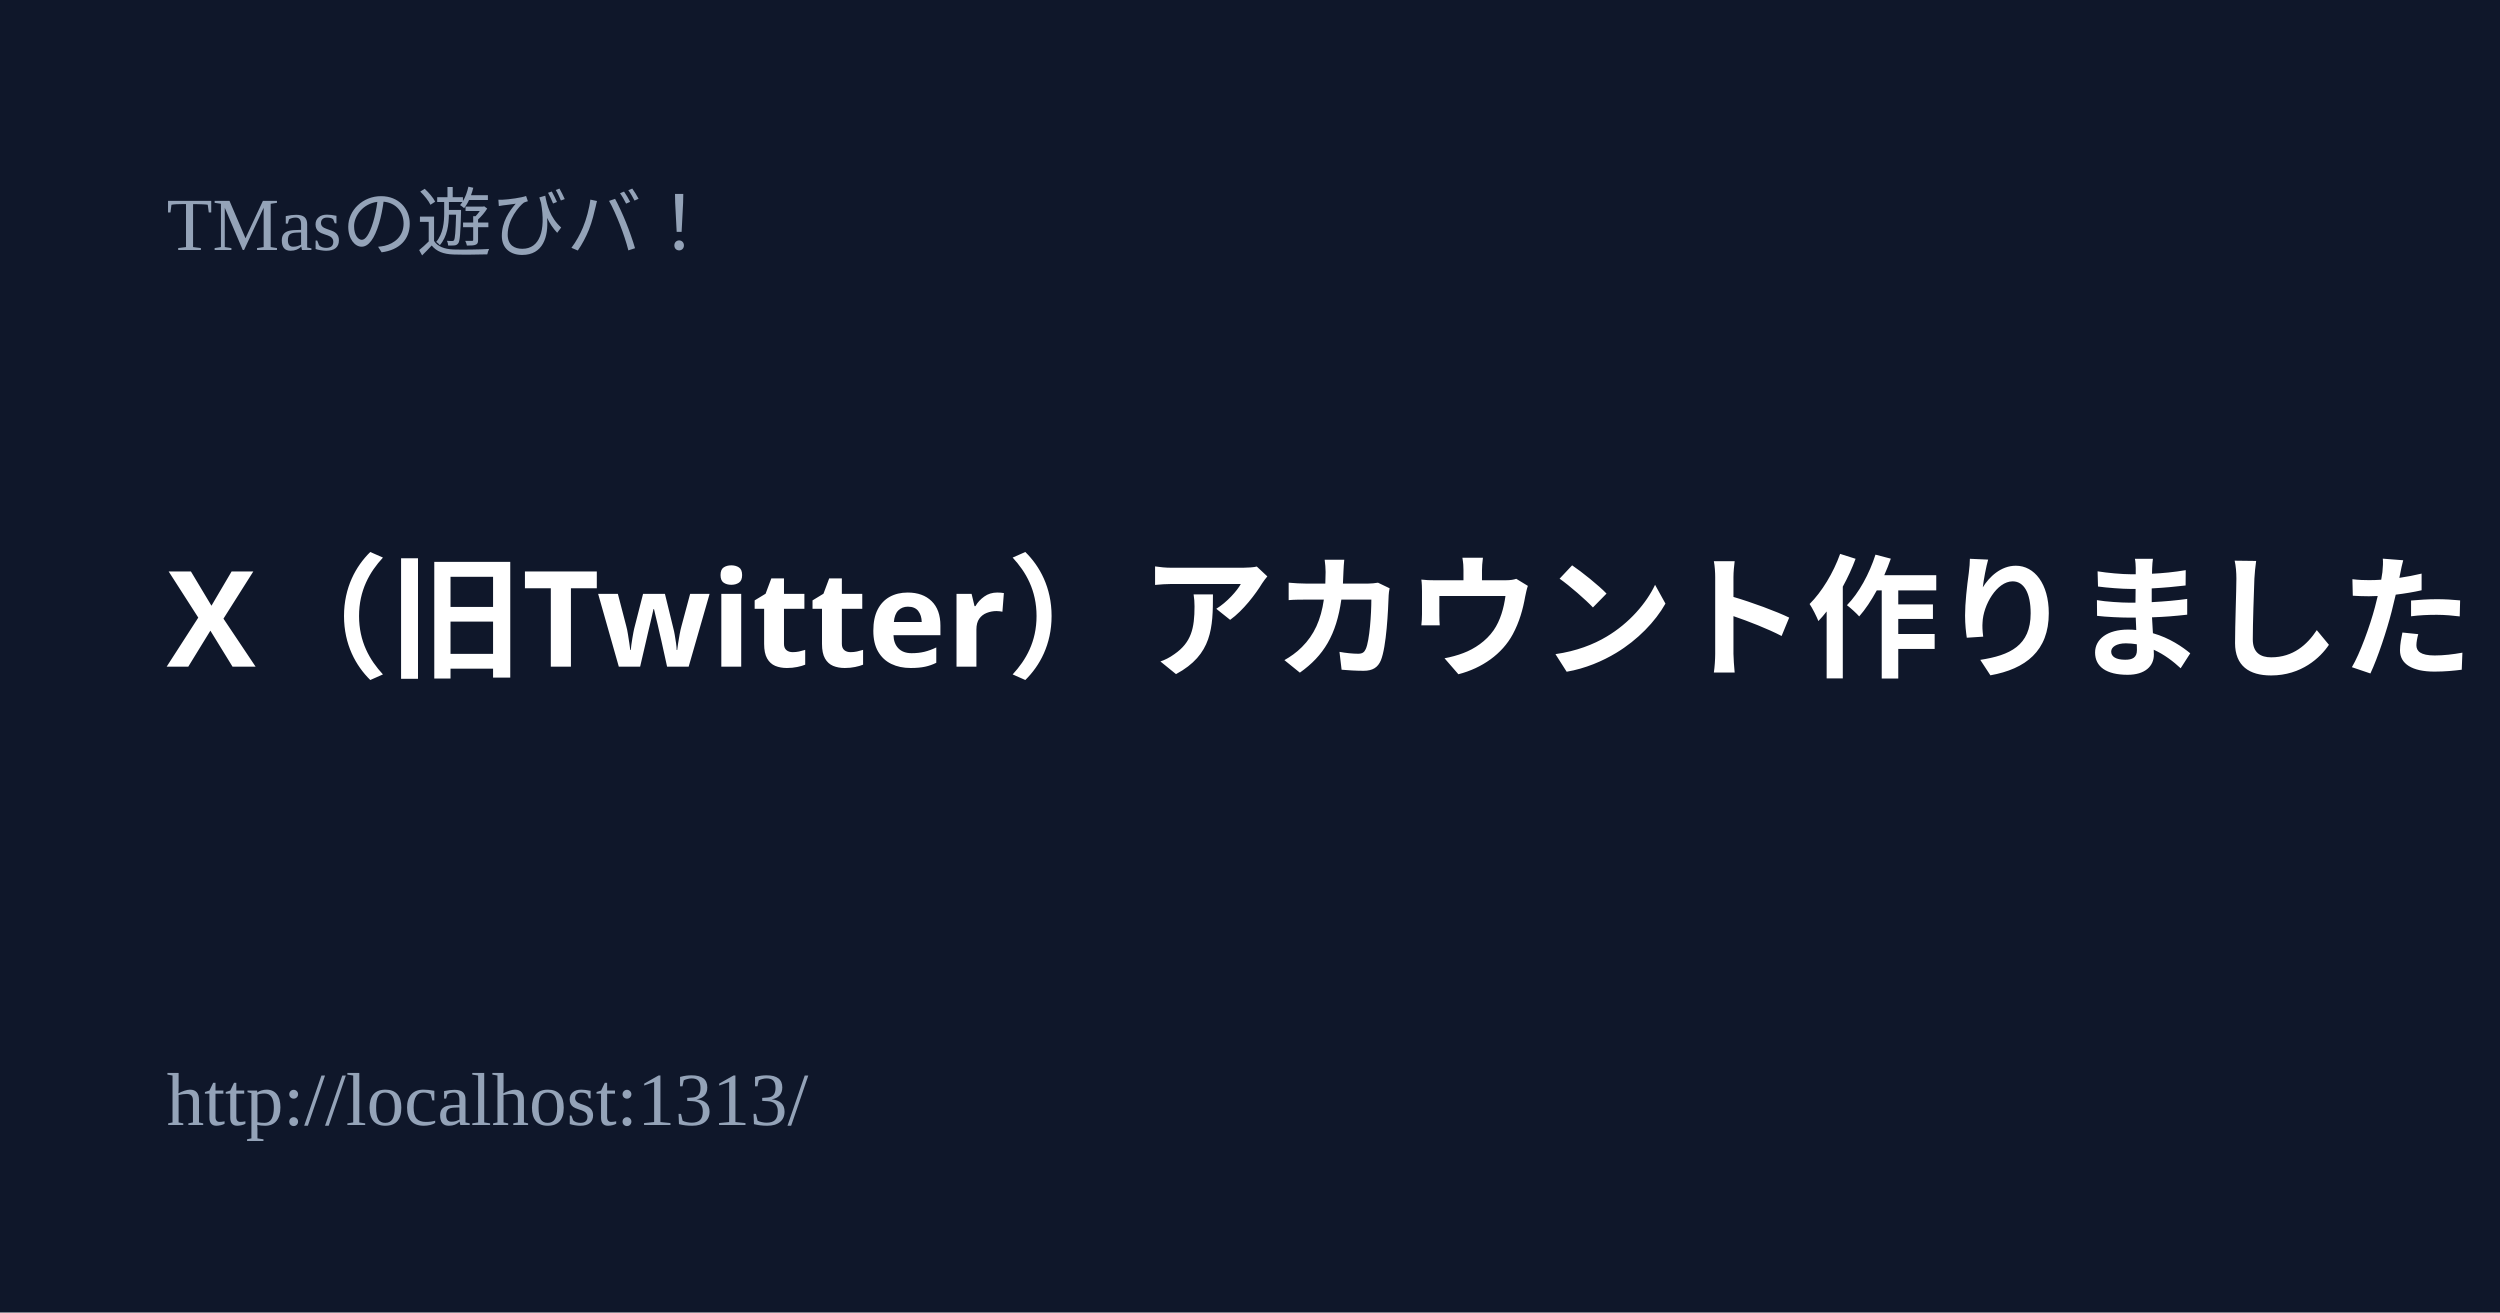
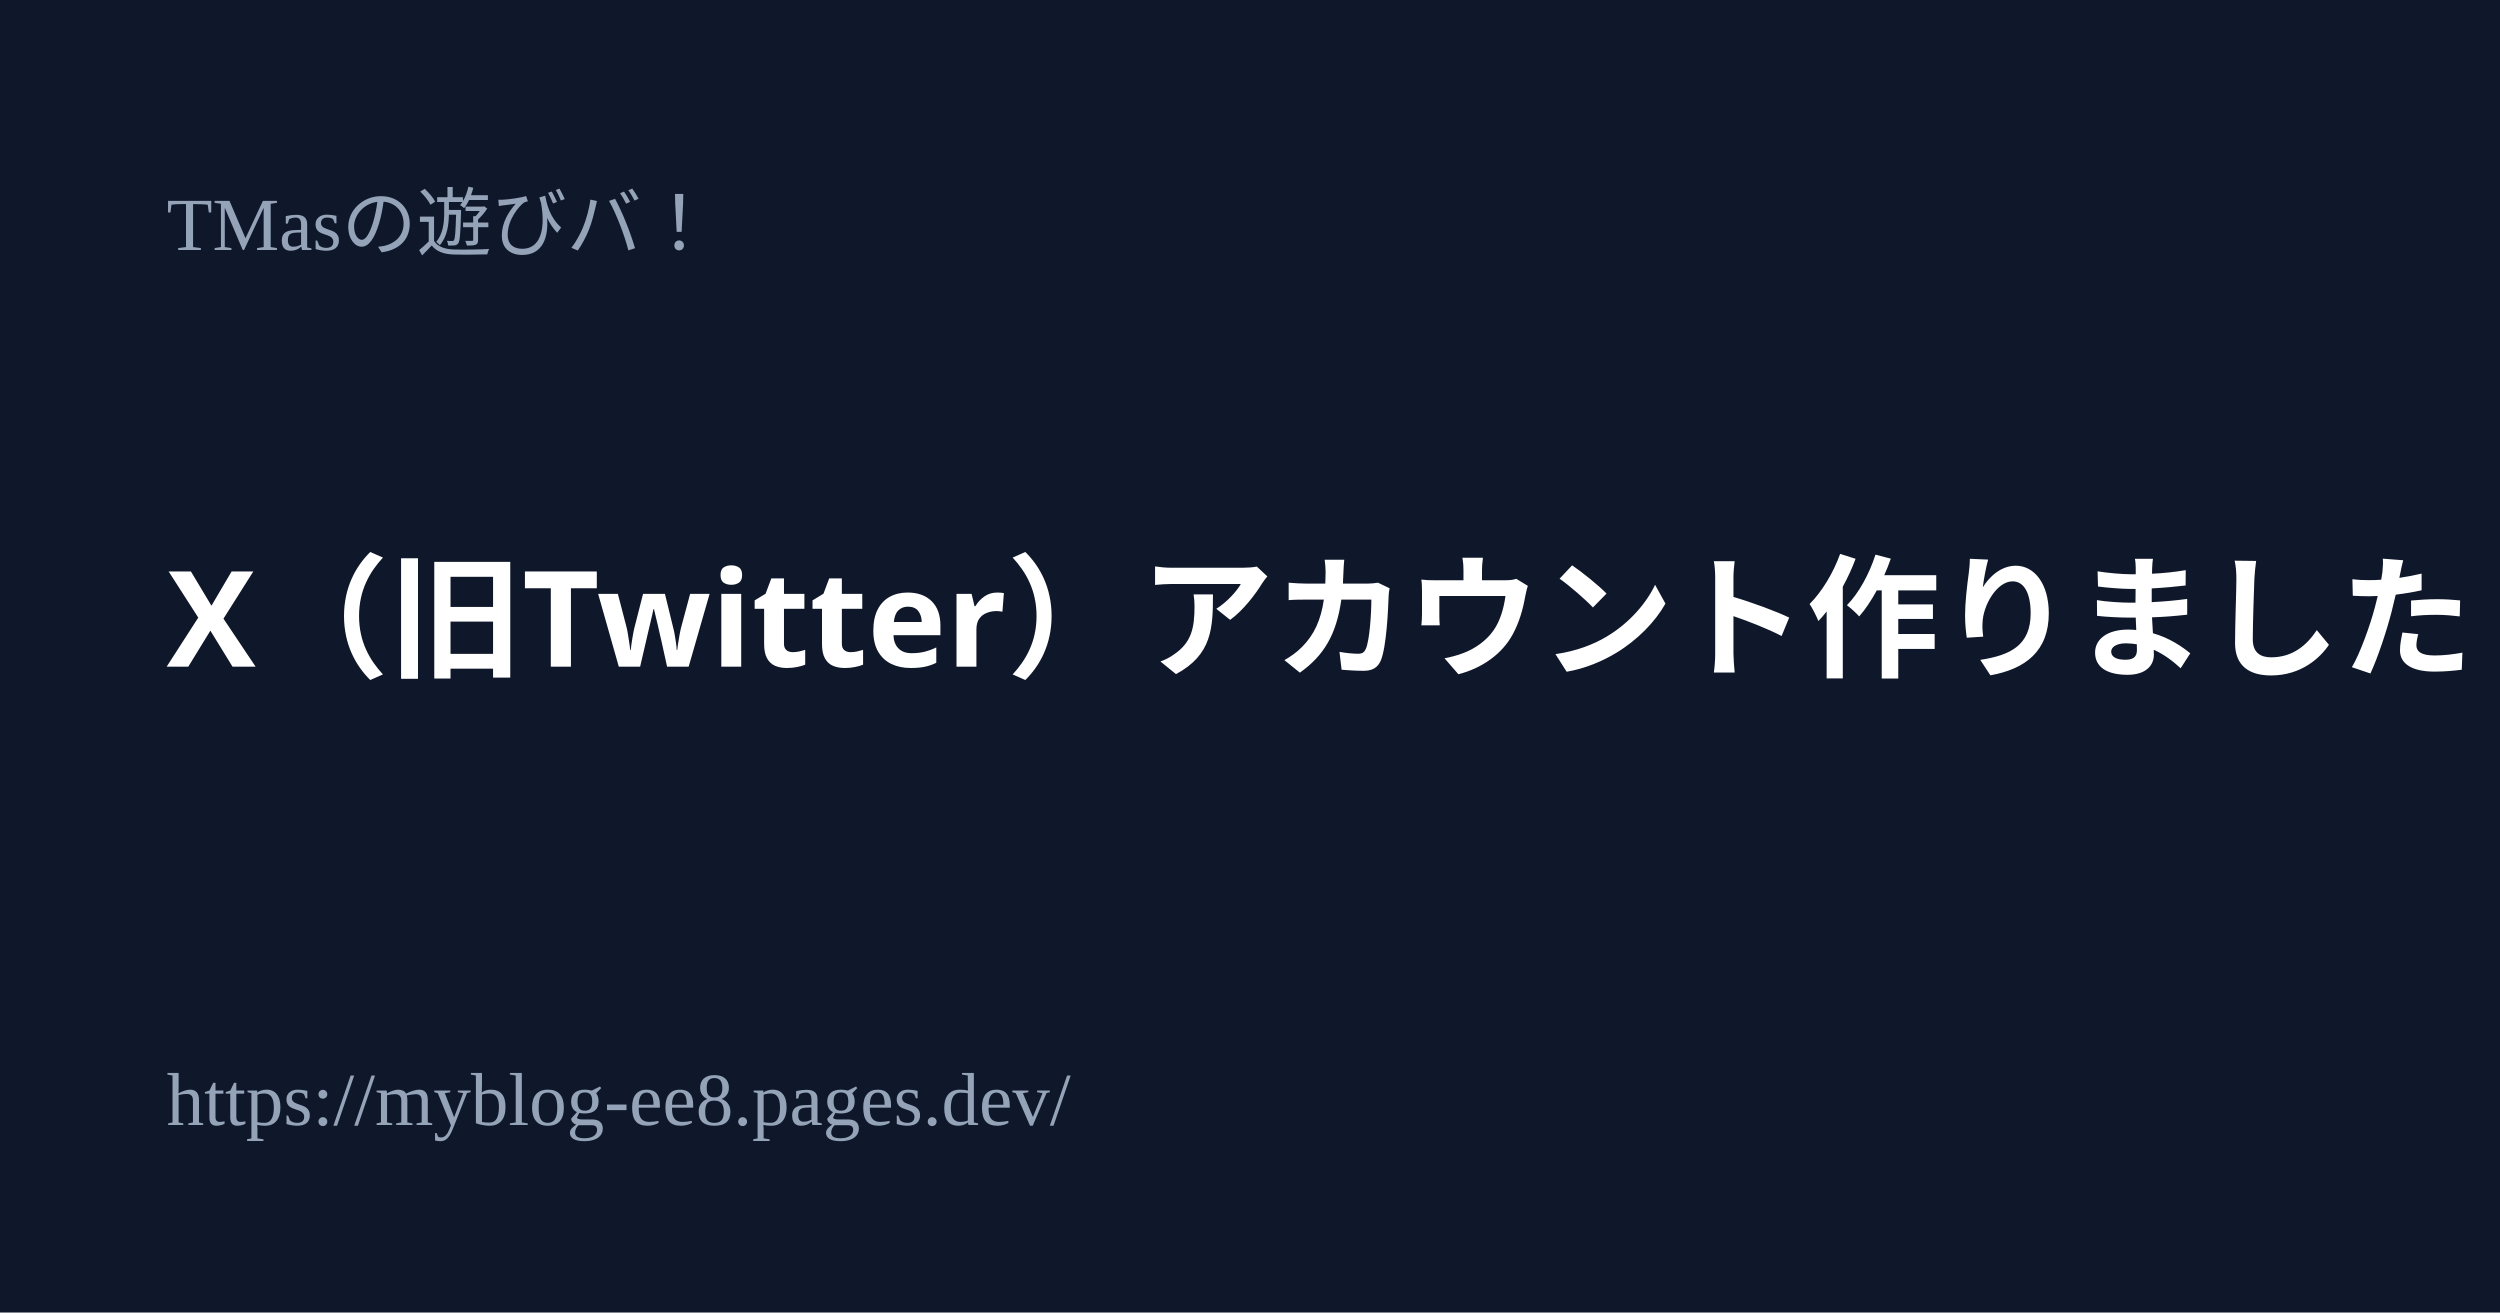
<svg xmlns="http://www.w3.org/2000/svg" width="1200" height="630">
  <style>
.title {
  font-size: 64px;
  fill: white;
  font-family: sans-serif;
  font-weight: bold;
}

.site {
  font-size: 36px;
  fill: #94a3b8;
}
</style>
  <rect width="1200" height="630" fill="#0f172a" />
  <text x="80" y="120" class="site">
TMasの遊びバ！
</text>
  <text x="80" y="320" class="title">
X（旧Twitter）アカウント作りました
</text>
  <text x="80" y="540" class="site">
- http://localhost:1313/
+ https://myblog-ee8.pages.dev/
</text>
</svg>
